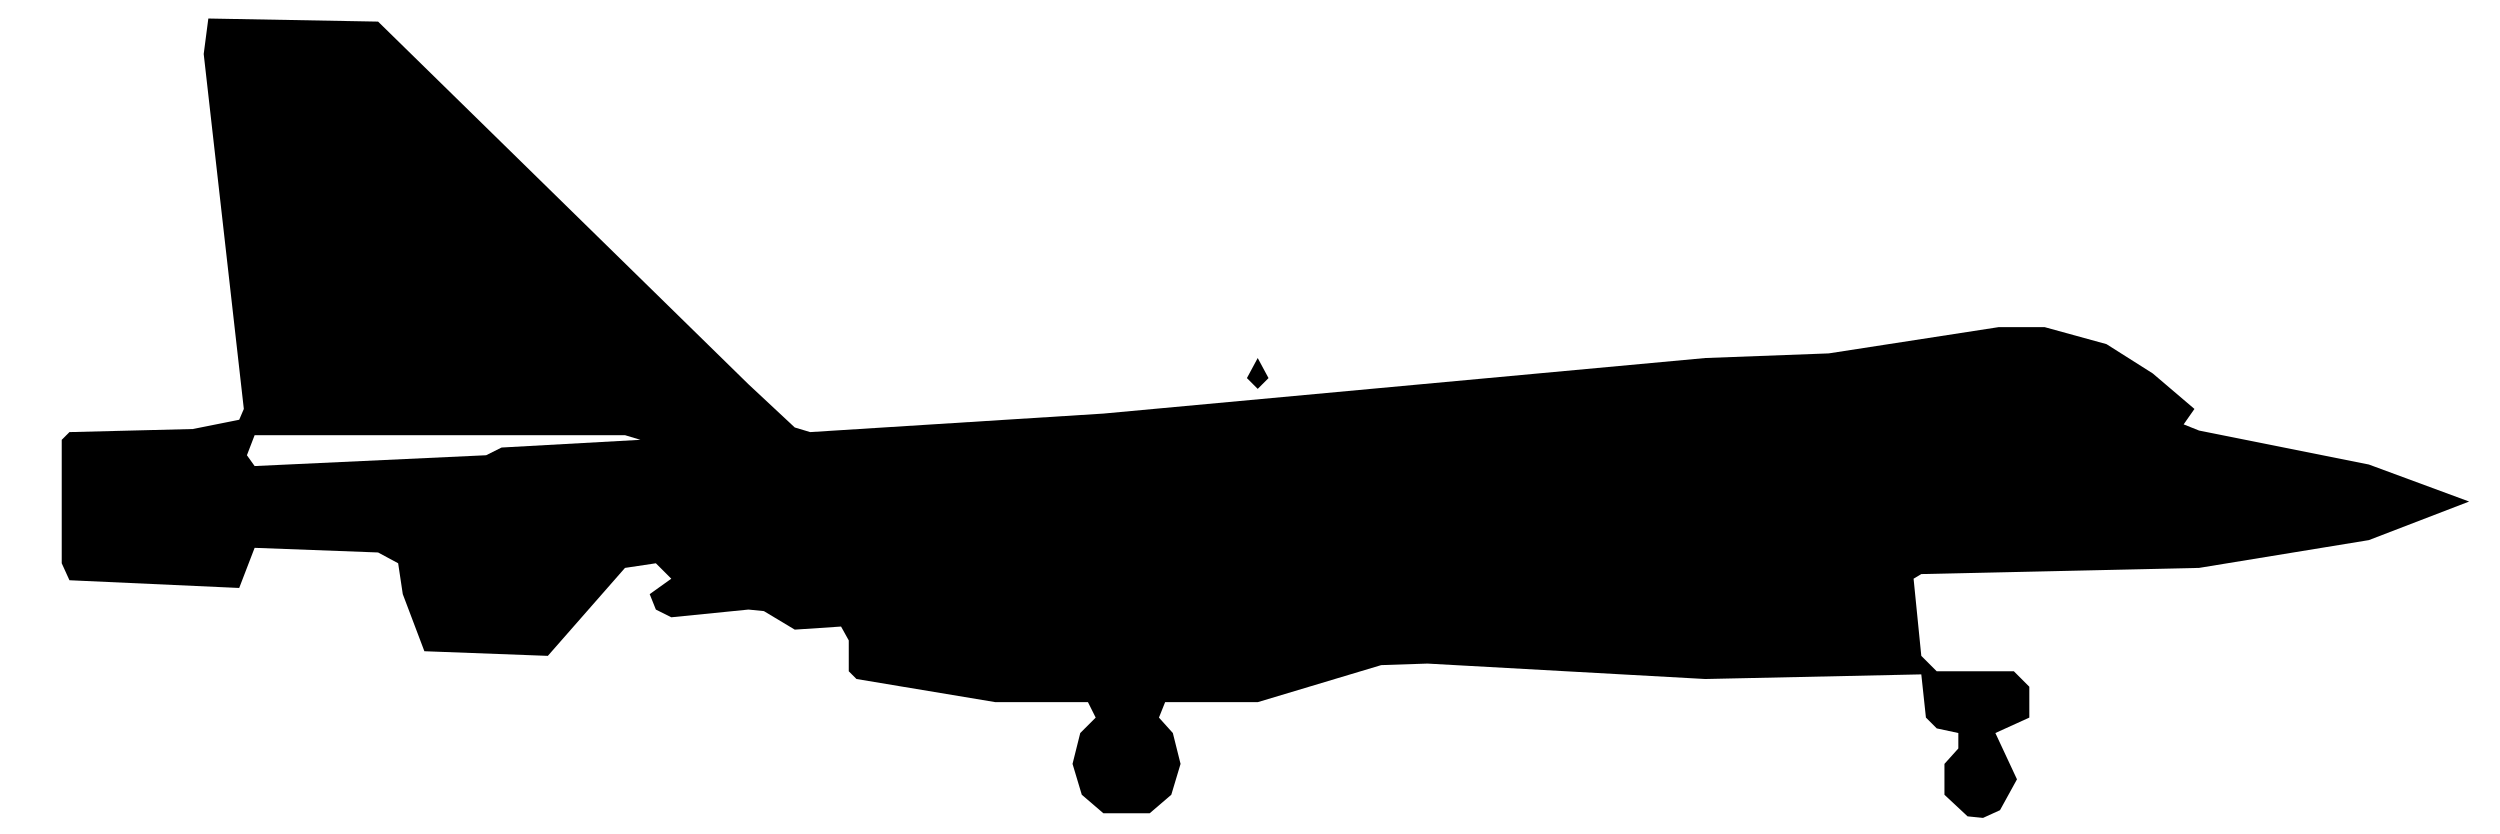
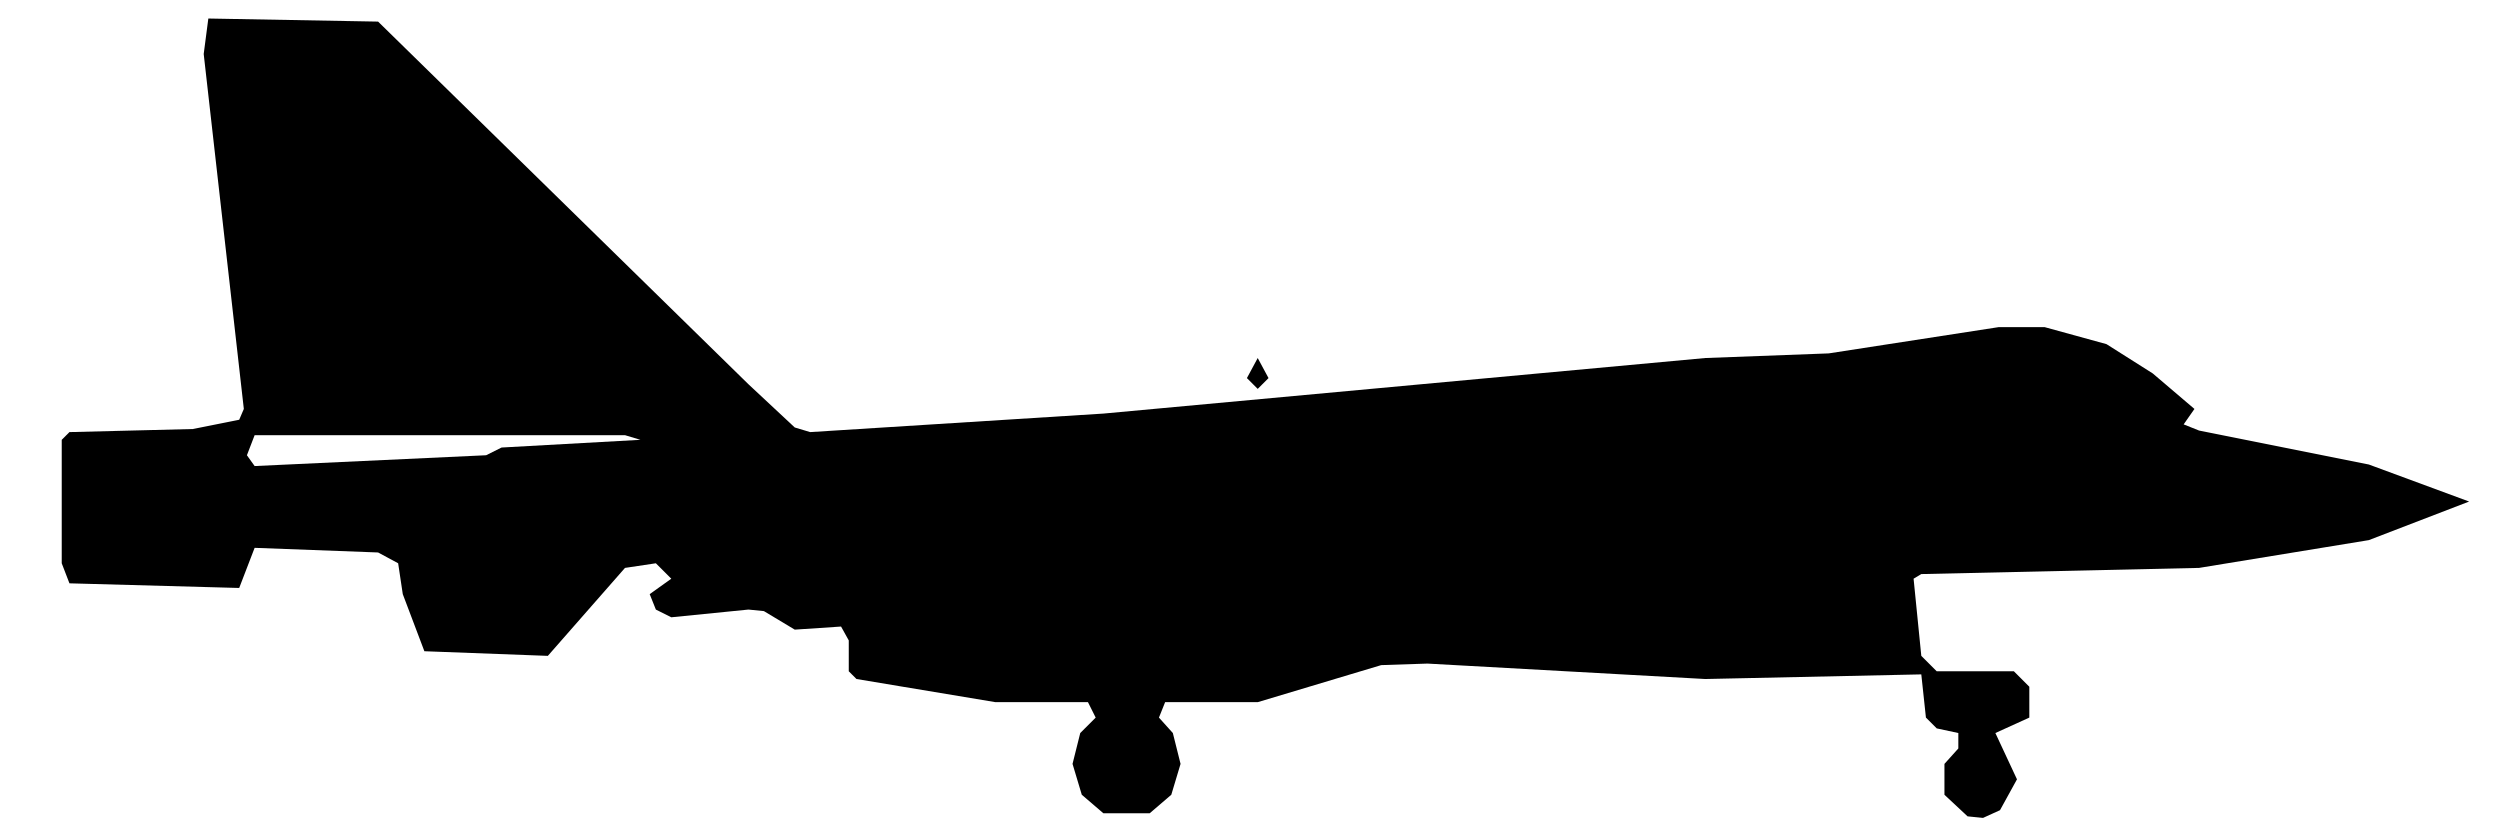
<svg xmlns="http://www.w3.org/2000/svg" viewBox="0 0 162 54" width="162" height="54" fill="currentColor" fill-rule="evenodd">
-   <path d="M71.5 52.7L74.5 52.7L75.9 51.5L76.5 49.5L76 47.5L75.1 46.5L75.5 45.5L81.5 45.5L89.5 43.1L92.5 43L110.5 44L124.5 43.7L124.8 46.5L125.5 47.2L126.9 47.5L126.9 48.5L126 49.5L126 51.5L127.5 52.9L128.5 53L129.6 52.5L130.7 50.5L129.3 47.5L131.5 46.5L131.5 44.5L130.5 43.5L125.5 43.5L124.5 42.5L124 37.5L124.5 37.2L142.5 36.8L153.5 35L160 32.5L153.5 30.1L142.5 27.9L141.5 27.5L142.2 26.5L139.5 24.2L136.5 22.3L132.5 21.2L129.5 21.2L118.5 22.9L110.5 23.2L71.5 26.8L52.5 28L51.5 27.7L48.5 24.9L24.5 1.4L13.5 1.2L13.2 3.5L15.8 26.5L15.5 27.2L12.5 27.8L4.5 28L4 28.5L4 36.5L4.5 37.6L15.5 38.1L16.5 35.5L24.5 35.8L25.8 36.5L26.1 38.5L27.5 42.2L35.5 42.5L40.5 36.8L42.5 36.5L43.5 37.5L42.1 38.5L42.5 39.5L43.5 40L48.5 39.5L49.5 39.6L51.5 40.8L54.5 40.6L55 41.5L55 43.5L55.5 44L64.5 45.5L70.5 45.5L71 46.5L70 47.5L69.5 49.5L70.1 51.5ZM16.5 30.2L16 29.5L16.5 28.2L40.5 28.2L41.5 28.5L32.5 29L31.5 29.5ZM81.5 25.2L82.2 24.5L81.5 23.2L80.8 24.5Z" />
+   <path d="M71.5 52.7L74.5 52.7L75.9 51.5L76.5 49.5L76 47.5L75.1 46.5L75.5 45.5L81.5 45.5L89.5 43.1L92.5 43L110.5 44L124.5 43.7L124.8 46.5L125.5 47.2L126.9 47.5L126.9 48.5L126 49.5L126 51.5L127.5 52.9L128.5 53L129.6 52.5L130.7 50.5L129.3 47.5L131.5 46.5L131.5 44.5L130.5 43.5L125.5 43.5L124.5 42.5L124 37.5L124.5 37.2L142.5 36.8L153.5 35L160 32.5L153.5 30.1L142.5 27.9L141.5 27.5L142.2 26.5L139.5 24.2L136.5 22.3L132.5 21.2L129.5 21.2L118.5 22.9L110.5 23.2L71.5 26.8L52.5 28L51.5 27.7L48.5 24.9L24.5 1.4L13.5 1.2L13.2 3.5L15.8 26.5L15.5 27.2L12.5 27.8L4.5 28L4 28.5L4 36.5L4.5 37.8L15.5 38.1L16.5 35.5L24.5 35.8L25.8 36.5L26.1 38.5L27.5 42.2L35.5 42.5L40.5 36.8L42.5 36.5L43.5 37.5L42.1 38.5L42.5 39.5L43.5 40L48.5 39.5L49.5 39.6L51.5 40.8L54.5 40.6L55 41.5L55 43.5L55.5 44L64.5 45.5L70.5 45.5L71 46.5L70 47.5L69.5 49.5L70.1 51.5ZM16.5 30.2L16 29.5L16.5 28.2L40.5 28.2L41.5 28.5L32.5 29L31.5 29.5ZM81.5 25.2L82.2 24.5L81.5 23.2L80.8 24.5Z" />
</svg>
